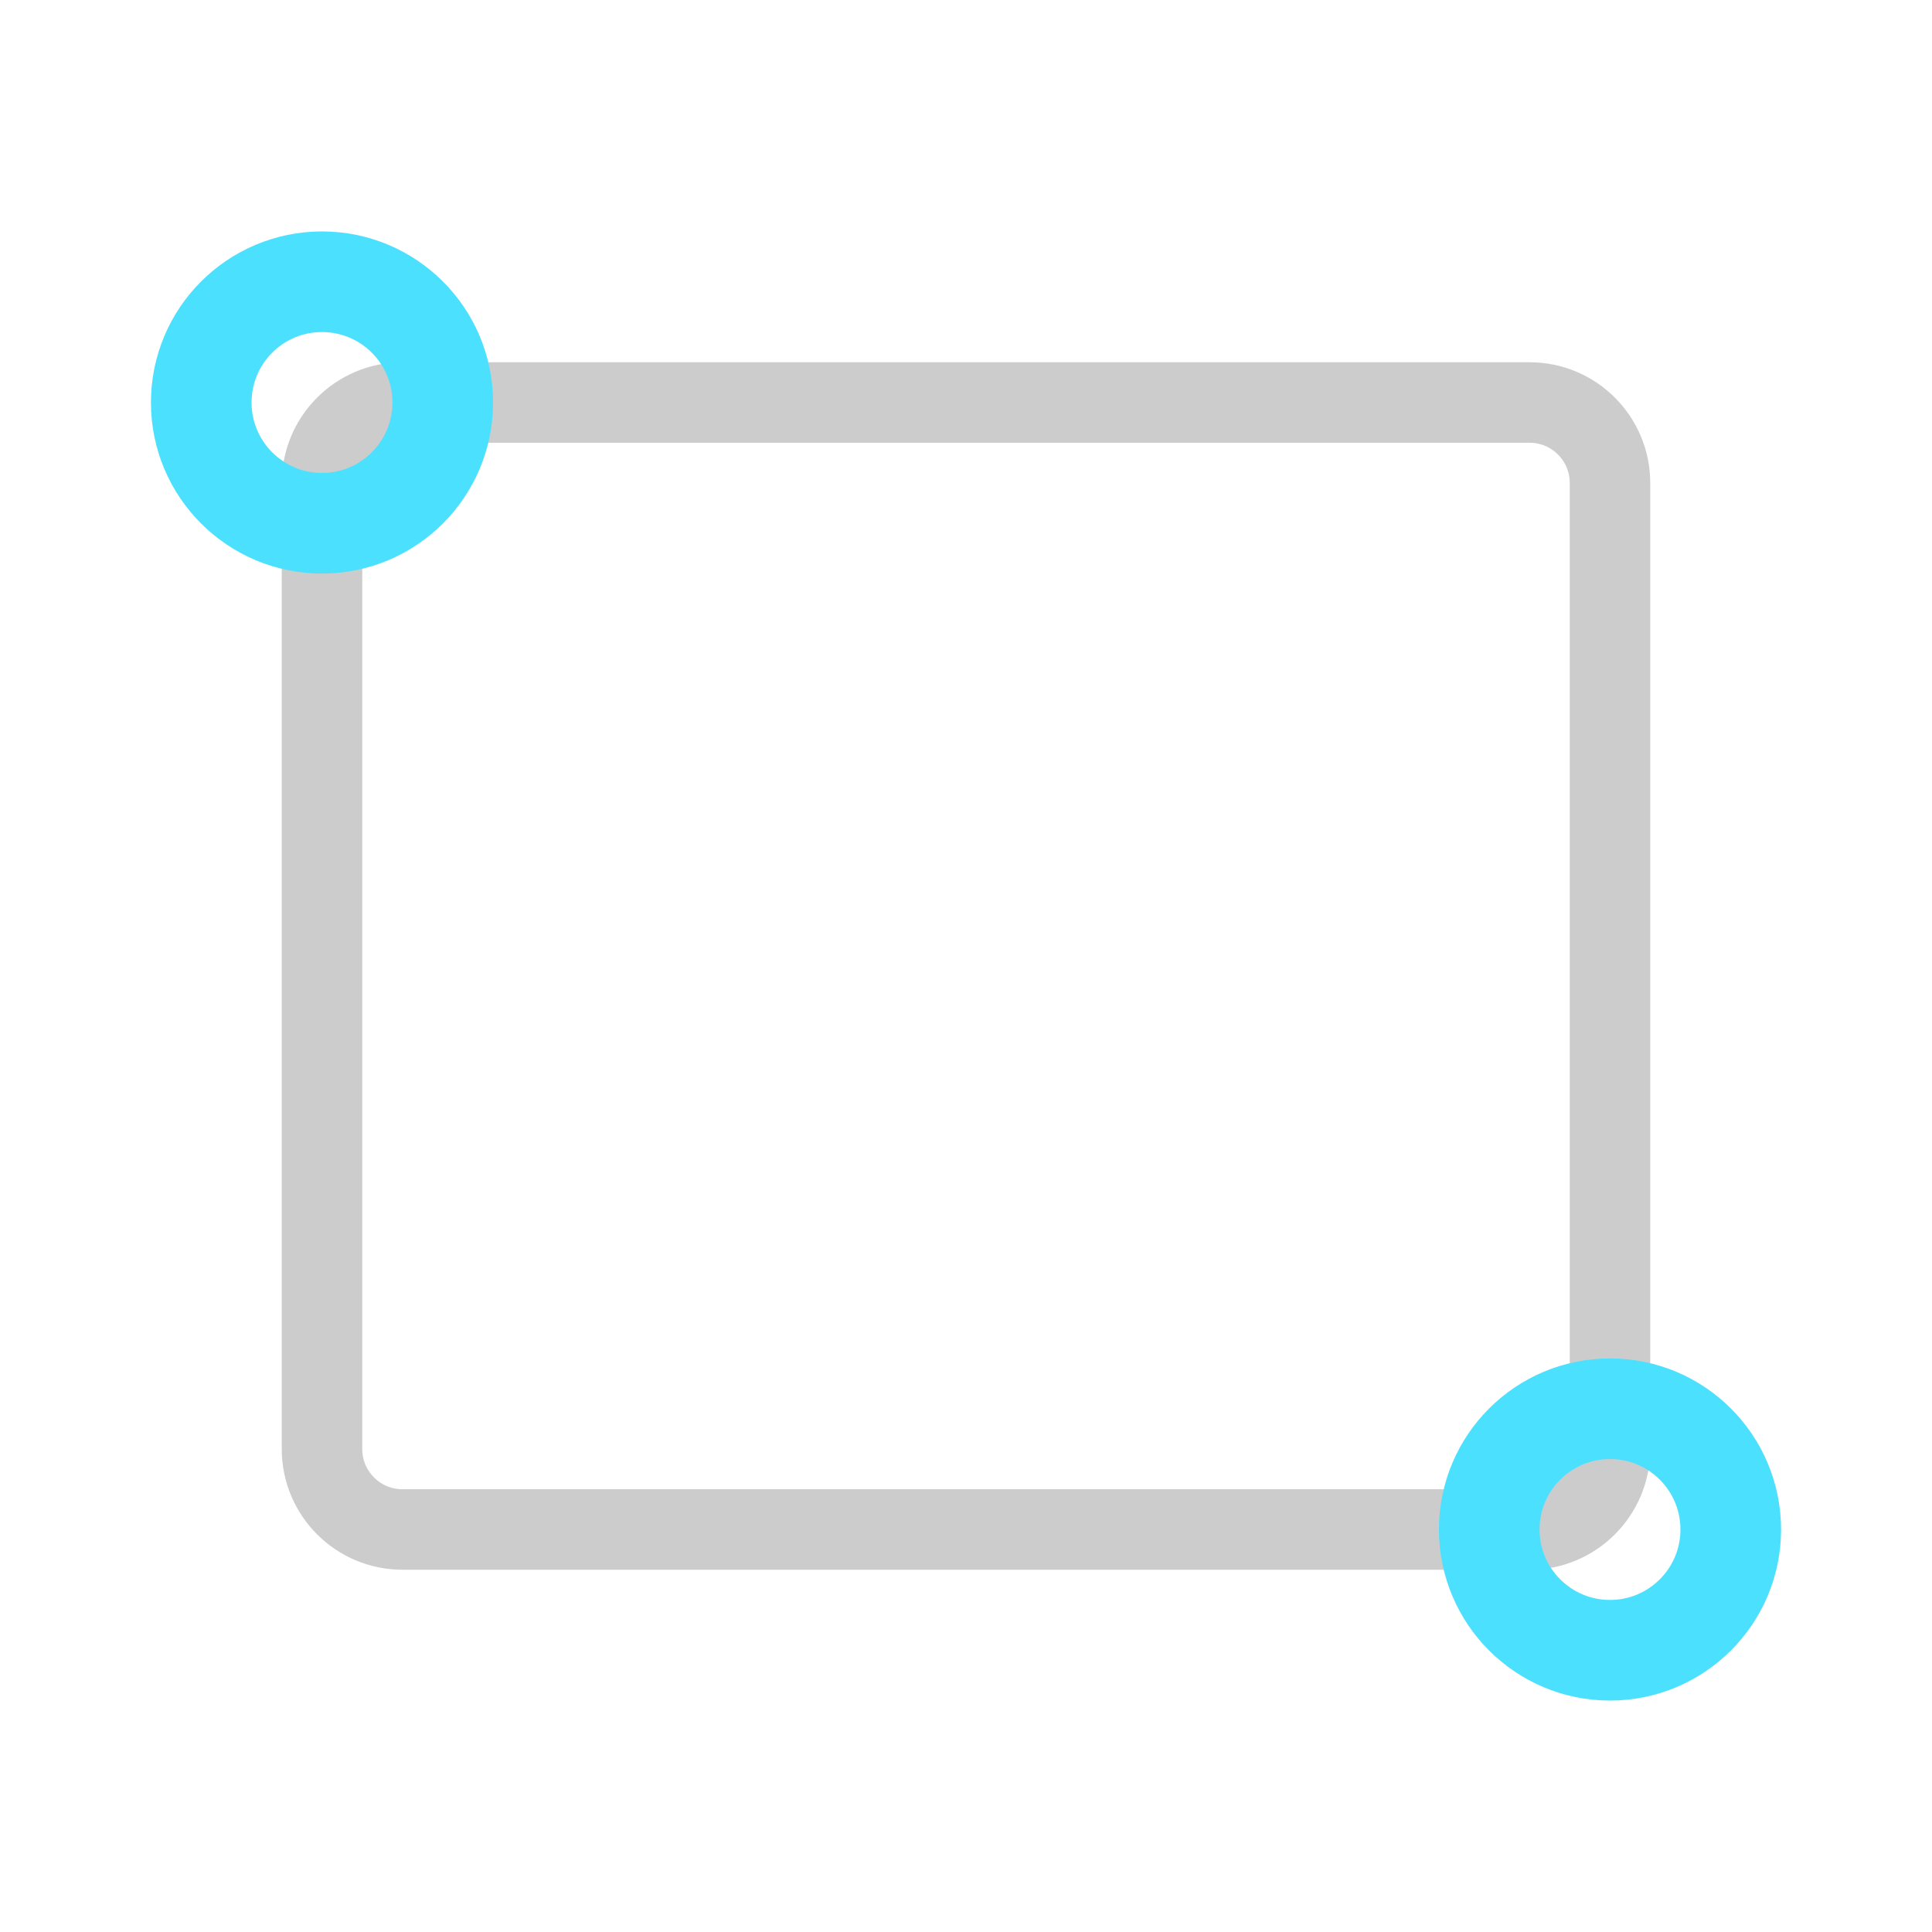
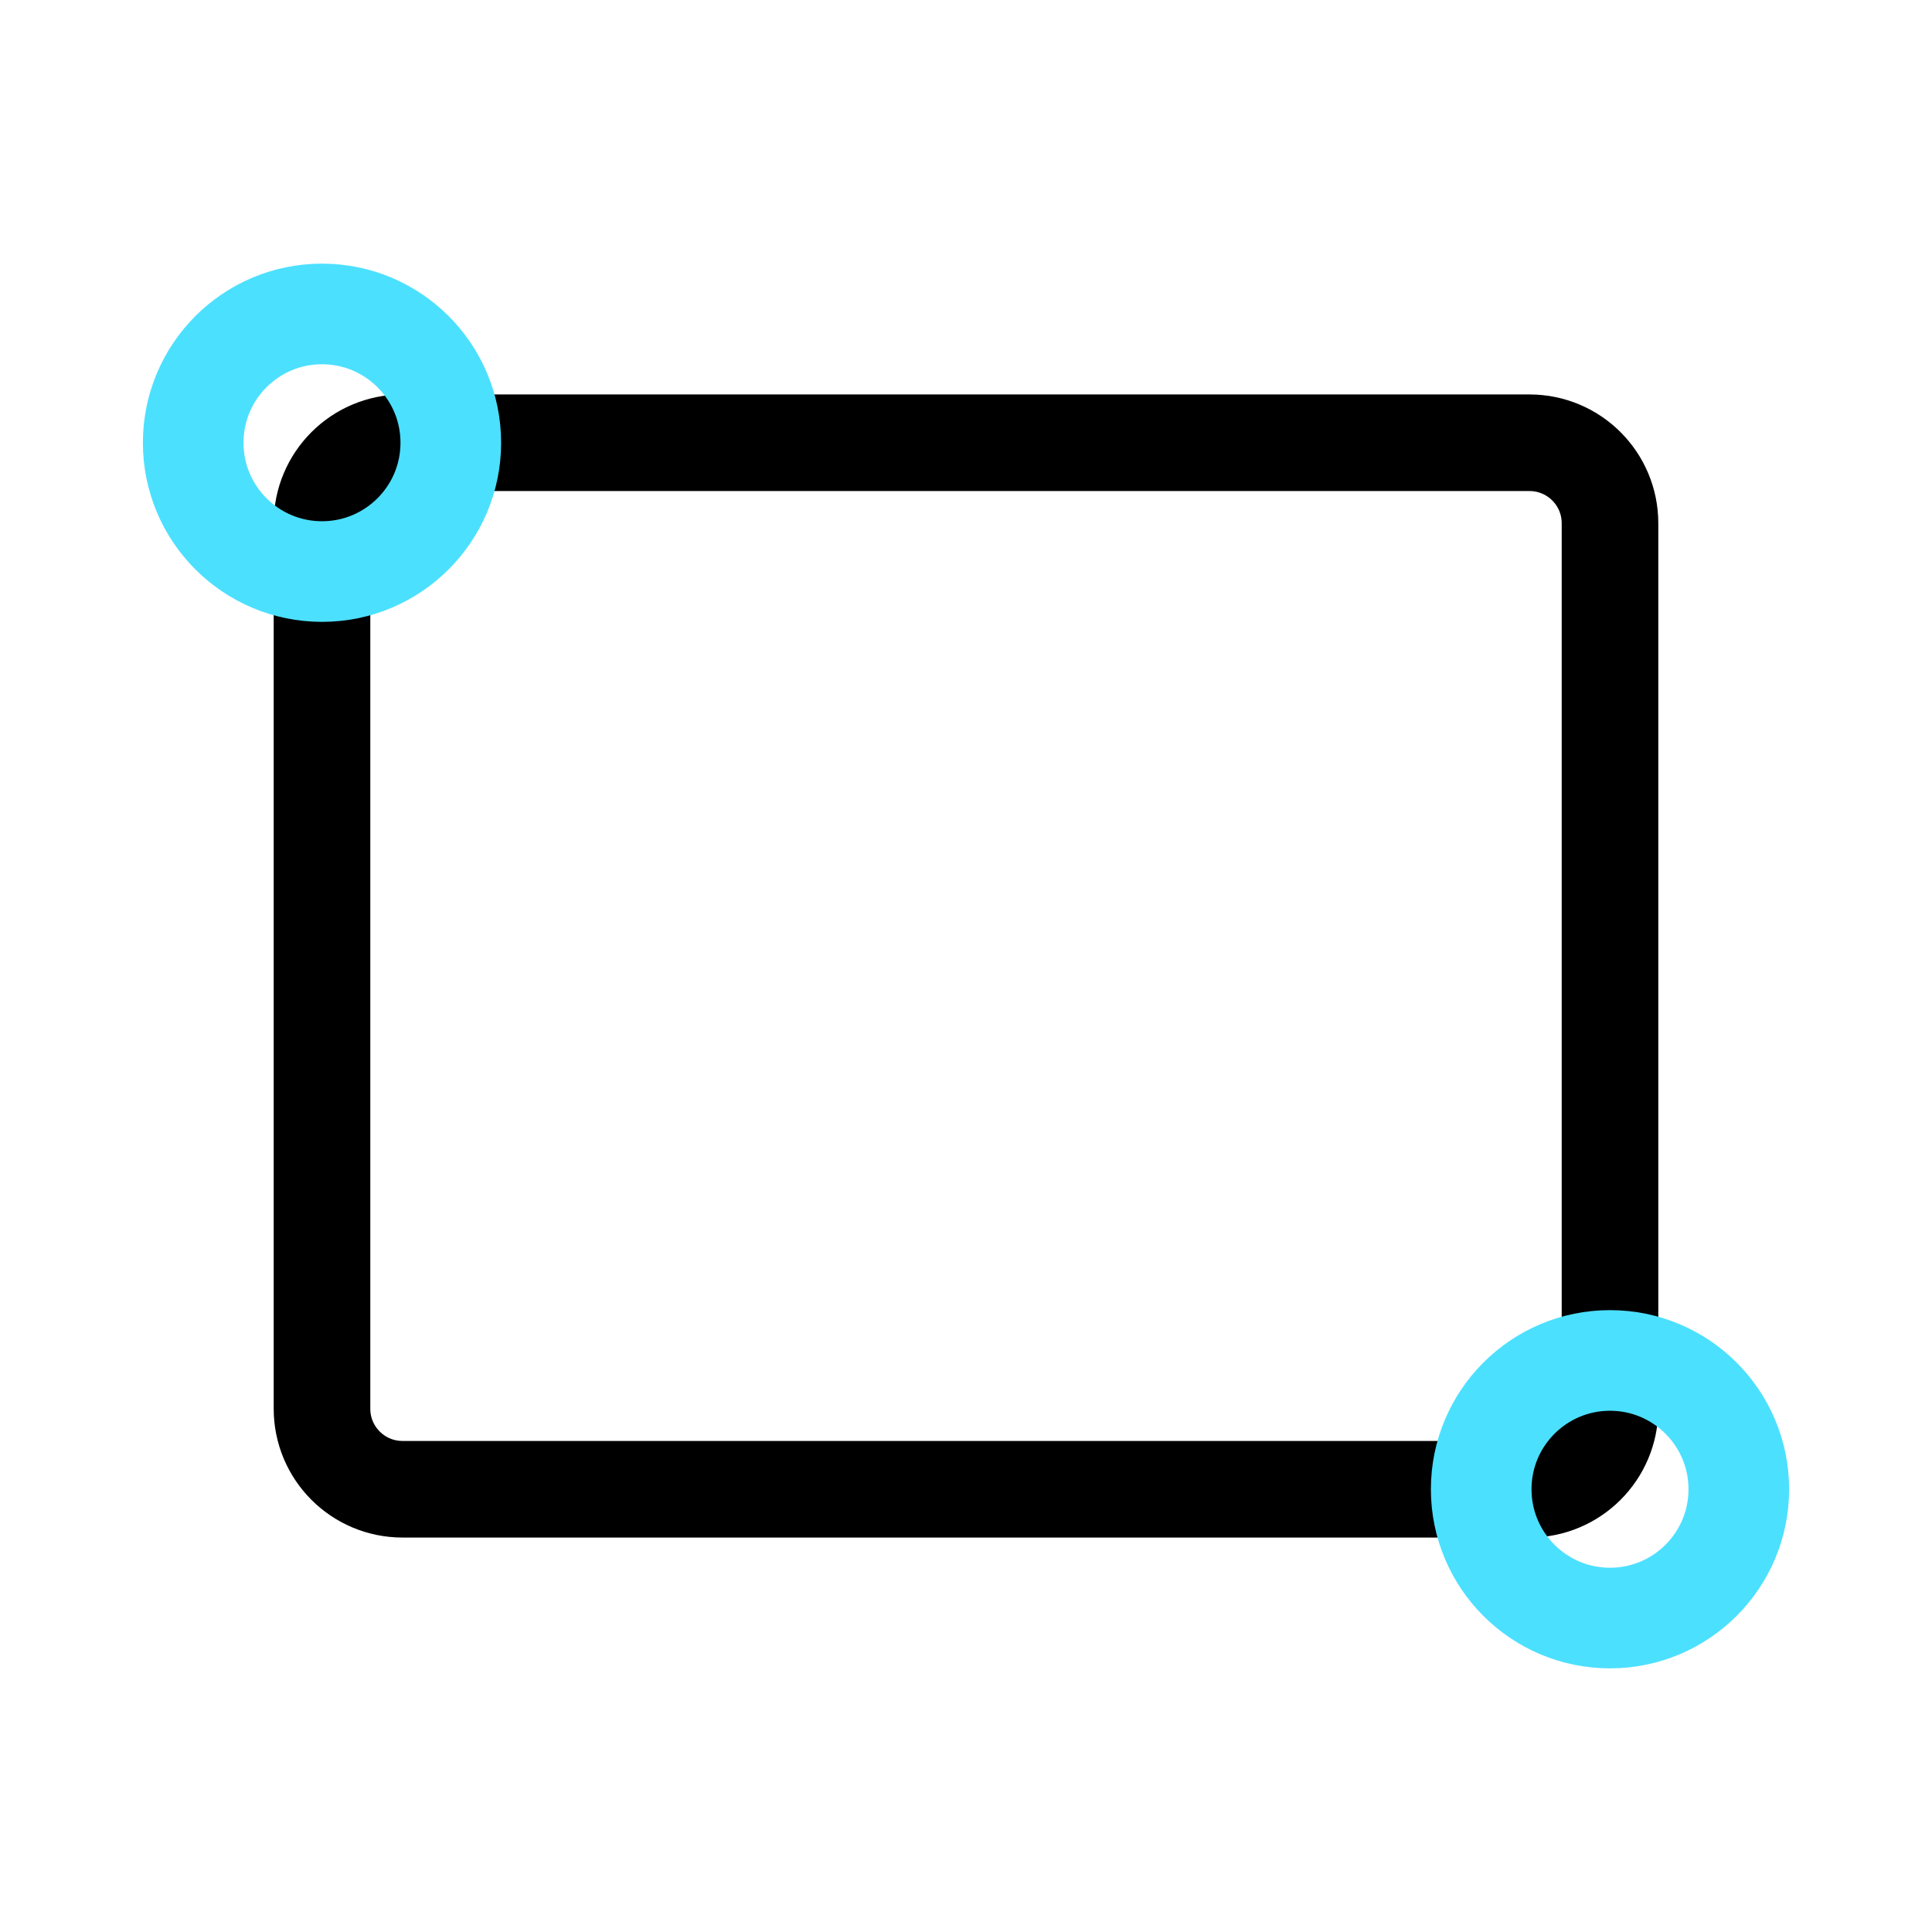
<svg xmlns="http://www.w3.org/2000/svg" viewBox="0 0 48 48" fill="none">
-   <rect x="8" y="10" width="32" height="28" rx="2" fill="none" stroke="currentColor" stroke-width="2" opacity="0.2" />
-   <circle cx="8" cy="10" r="3" fill="none" stroke="#4CE0FF" stroke-width="2.5" />
-   <circle cx="40" cy="38" r="3" fill="none" stroke="#4CE0FF" stroke-width="2.5" />
+   <rect x="8" y="11" width="32" height="26" rx="2" fill="none" stroke="currentColor" stroke-width="2.4" />
+   <circle cx="8" cy="11" r="3.2" fill="none" stroke="#4CE0FF" stroke-width="2.5" />
+   <circle cx="40" cy="37" r="3.2" fill="none" stroke="#4CE0FF" stroke-width="2.5" />
</svg>
